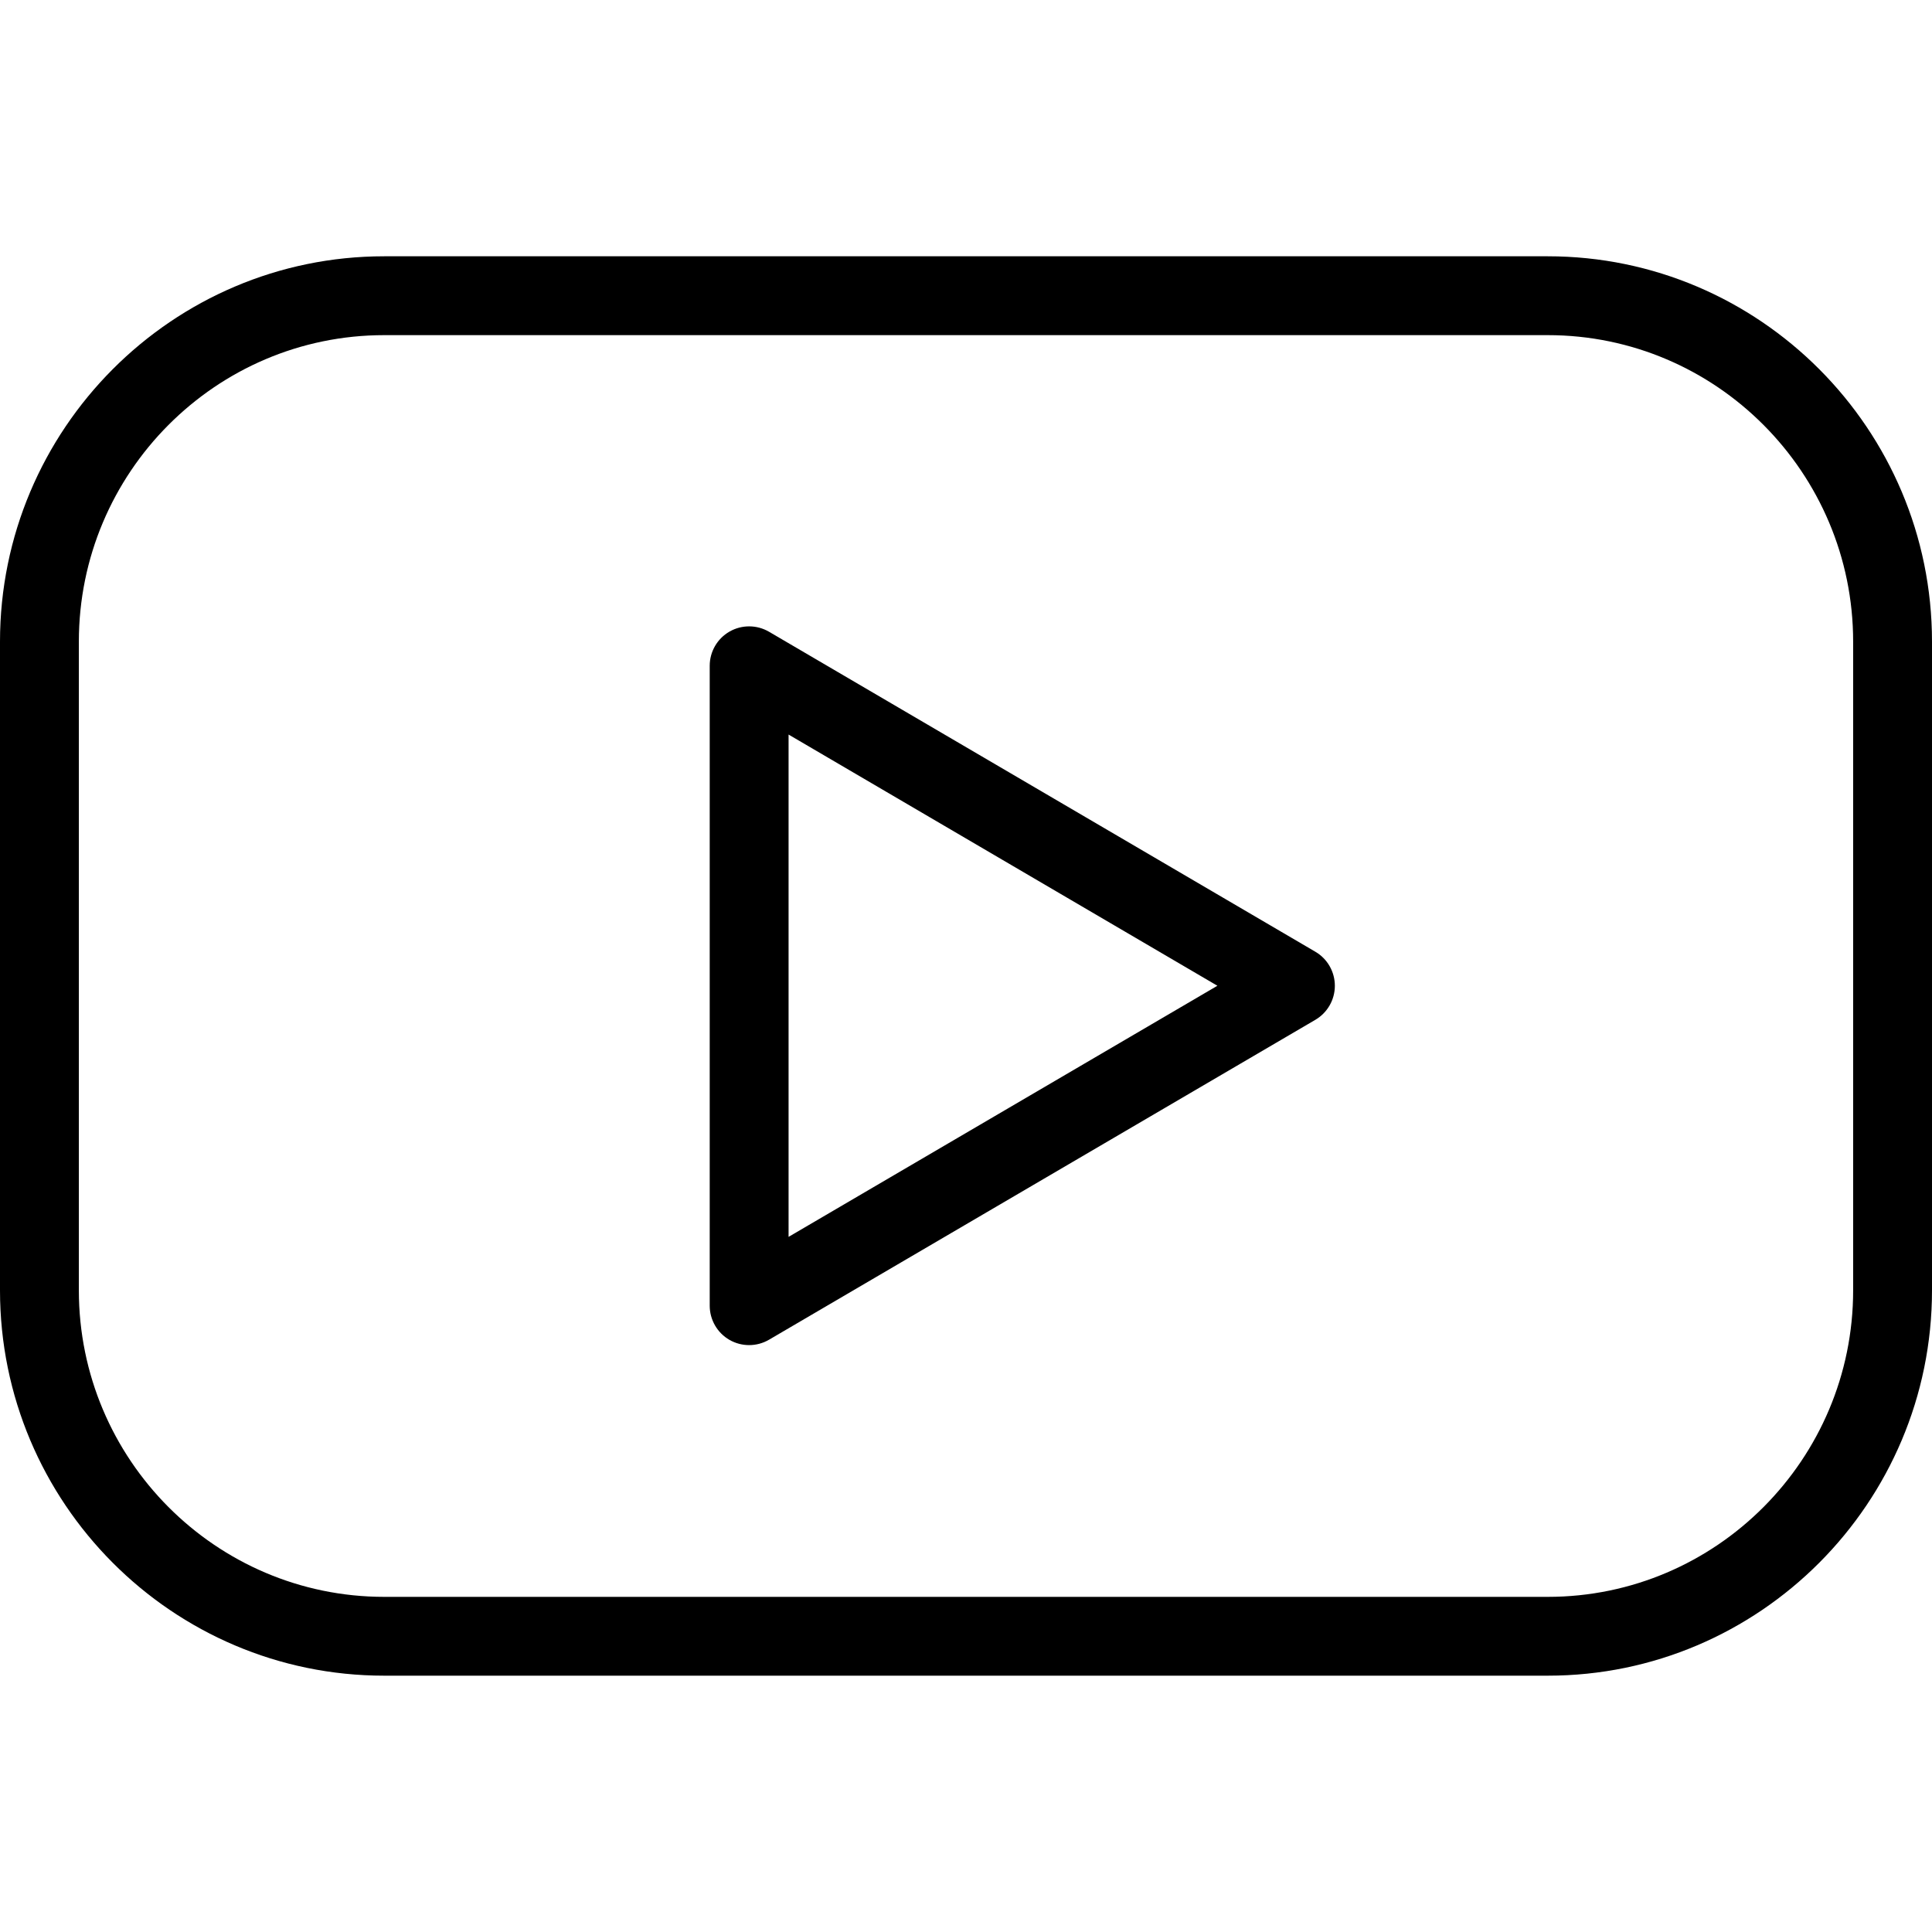
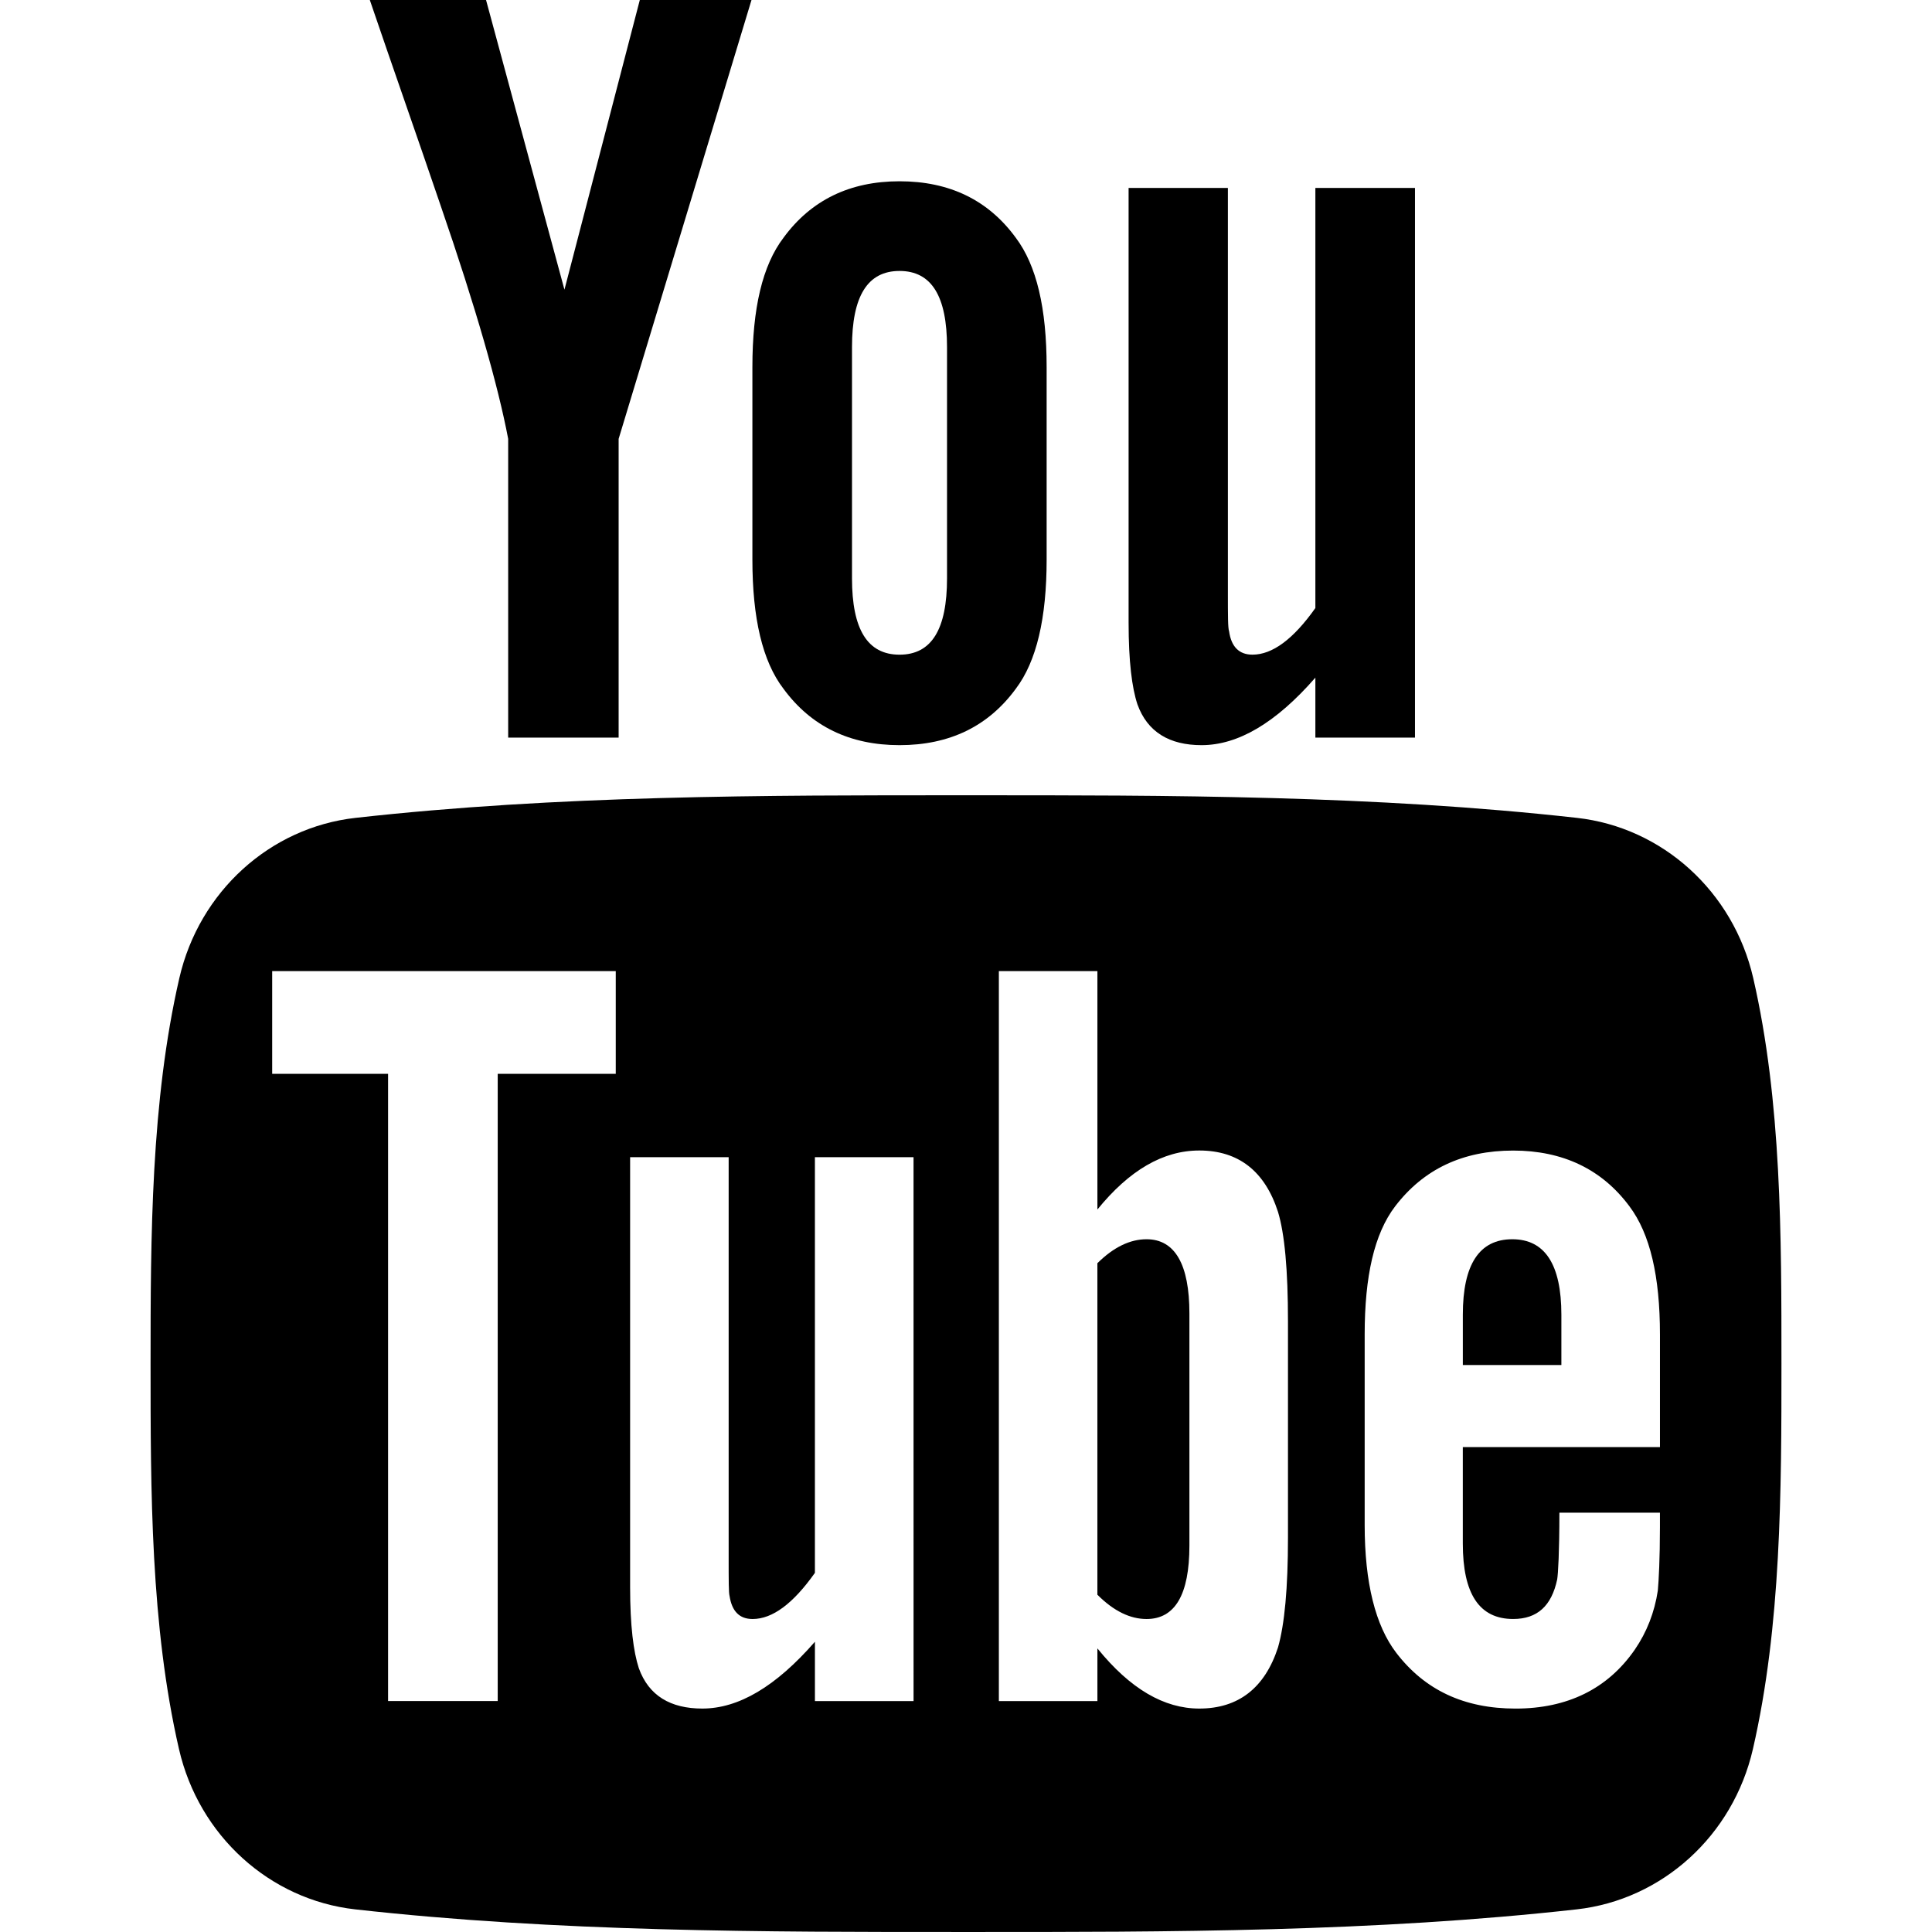
- <svg xmlns="http://www.w3.org/2000/svg" fill="#000000" height="800px" width="800px" version="1.1" id="Capa_1" viewBox="0 0 49 49" xml:space="preserve">
+ <svg xmlns="http://www.w3.org/2000/svg" fill="#000000" version="1.1" id="Capa_1" width="800px" height="800px" viewBox="0 0 90.677 90.677" xml:space="preserve">
  <g>
    <g>
-       <path d="M39.256,6.5H9.744C4.371,6.5,0,10.885,0,16.274v16.451c0,5.39,4.371,9.774,9.744,9.774h29.512    c5.373,0,9.744-4.385,9.744-9.774V16.274C49,10.885,44.629,6.5,39.256,6.5z M47,32.726c0,4.287-3.474,7.774-7.744,7.774H9.744    C5.474,40.5,2,37.012,2,32.726V16.274C2,11.988,5.474,8.5,9.744,8.5h29.512c4.27,0,7.744,3.488,7.744,7.774V32.726z" />
-       <path d="M33.36,24.138l-13.855-8.115c-0.308-0.18-0.691-0.183-1.002-0.005S18,16.527,18,16.886v16.229    c0,0.358,0.192,0.69,0.502,0.868c0.154,0.088,0.326,0.132,0.498,0.132c0.175,0,0.349-0.046,0.505-0.137l13.855-8.113    c0.306-0.179,0.495-0.508,0.495-0.863S33.667,24.317,33.36,24.138z M20,31.37V18.63l10.876,6.371L20,31.37z" />
+       <path d="M82.287,45.907c-0.937-4.071-4.267-7.074-8.275-7.521c-9.489-1.06-19.098-1.065-28.66-1.06    c-9.566-0.005-19.173,0-28.665,1.06c-4.006,0.448-7.334,3.451-8.27,7.521c-1.334,5.797-1.35,12.125-1.35,18.094    c0,5.969,0,12.296,1.334,18.093c0.936,4.07,4.264,7.073,8.272,7.521c9.49,1.061,19.097,1.065,28.662,1.061    c9.566,0.005,19.171,0,28.664-1.061c4.006-0.448,7.336-3.451,8.272-7.521c1.333-5.797,1.34-12.124,1.34-18.093    C83.61,58.031,83.62,51.704,82.287,45.907z M28.9,50.4h-5.54v29.438h-5.146V50.4h-5.439v-4.822H28.9V50.4z M42.877,79.839h-4.629    v-2.785c-1.839,2.108-3.585,3.136-5.286,3.136c-1.491,0-2.517-0.604-2.98-1.897c-0.252-0.772-0.408-1.994-0.408-3.796V54.311    h4.625v18.795c0,1.084,0,1.647,0.042,1.799c0.111,0.718,0.462,1.082,1.082,1.082c0.928,0,1.898-0.715,2.924-2.166v-19.51h4.629    L42.877,79.839L42.877,79.839z M60.45,72.177c0,2.361-0.159,4.062-0.468,5.144c-0.618,1.899-1.855,2.869-3.695,2.869    c-1.646,0-3.234-0.914-4.781-2.824v2.474h-4.625V45.578h4.625v11.189c1.494-1.839,3.08-2.769,4.781-2.769    c1.84,0,3.078,0.969,3.695,2.88c0.311,1.027,0.468,2.715,0.468,5.132V72.177z M77.907,67.918h-9.251v4.525    c0,2.363,0.773,3.543,2.363,3.543c1.139,0,1.802-0.619,2.066-1.855c0.043-0.251,0.104-1.279,0.104-3.134h4.719v0.675    c0,1.491-0.057,2.518-0.099,2.98c-0.155,1.024-0.519,1.953-1.08,2.771c-1.281,1.854-3.179,2.768-5.595,2.768    c-2.42,0-4.262-0.871-5.599-2.614c-0.981-1.278-1.485-3.29-1.485-6.003v-8.941c0-2.729,0.447-4.725,1.43-6.015    c1.336-1.747,3.177-2.617,5.54-2.617c2.321,0,4.161,0.87,5.457,2.617c0.969,1.29,1.432,3.286,1.432,6.015v5.285H77.907z" />
+       <path d="M70.978,58.163c-1.546,0-2.321,1.181-2.321,3.541v2.362h4.625v-2.362C73.281,59.344,72.508,58.163,70.978,58.163z" />
+       <path d="M53.812,58.163c-0.762,0-1.534,0.36-2.307,1.125v15.559c0.772,0.774,1.545,1.14,2.307,1.14    c1.334,0,2.012-1.14,2.012-3.445V61.646C55.824,59.344,55.146,58.163,53.812,58.163z" />
+       <path d="M56.396,34.973c1.705,0,3.479-1.036,5.34-3.168v2.814h4.675V8.82h-4.675v19.718c-1.036,1.464-2.018,2.188-2.953,2.188    c-0.626,0-0.994-0.37-1.096-1.095c-0.057-0.153-0.057-0.722-0.057-1.817V8.82h-4.66v20.4c0,1.822,0.156,3.055,0.414,3.836    C53.854,34.363,54.891,34.973,56.396,34.973z" />
+       <path d="M23.851,20.598v14.021h5.184V20.598L35.271,0h-5.242l-3.537,13.595L22.812,0h-5.455c1.093,3.209,2.23,6.434,3.323,9.646    C22.343,14.474,23.381,18.114,23.851,20.598z" />
+       <path d="M42.219,34.973c2.342,0,4.162-0.881,5.453-2.641c0.981-1.291,1.451-3.325,1.451-6.067v-9.034    c0-2.758-0.469-4.774-1.451-6.077c-1.291-1.765-3.11-2.646-5.453-2.646c-2.33,0-4.149,0.881-5.443,2.646    c-0.993,1.303-1.463,3.319-1.463,6.077v9.034c0,2.742,0.47,4.776,1.463,6.067C38.069,34.092,39.889,34.973,42.219,34.973z     M39.988,16.294c0-2.387,0.724-3.577,2.231-3.577c1.507,0,2.229,1.189,2.229,3.577v10.852c0,2.387-0.722,3.581-2.229,3.581    c-1.507,0-2.231-1.194-2.231-3.581V16.294z" />
    </g>
  </g>
</svg>
